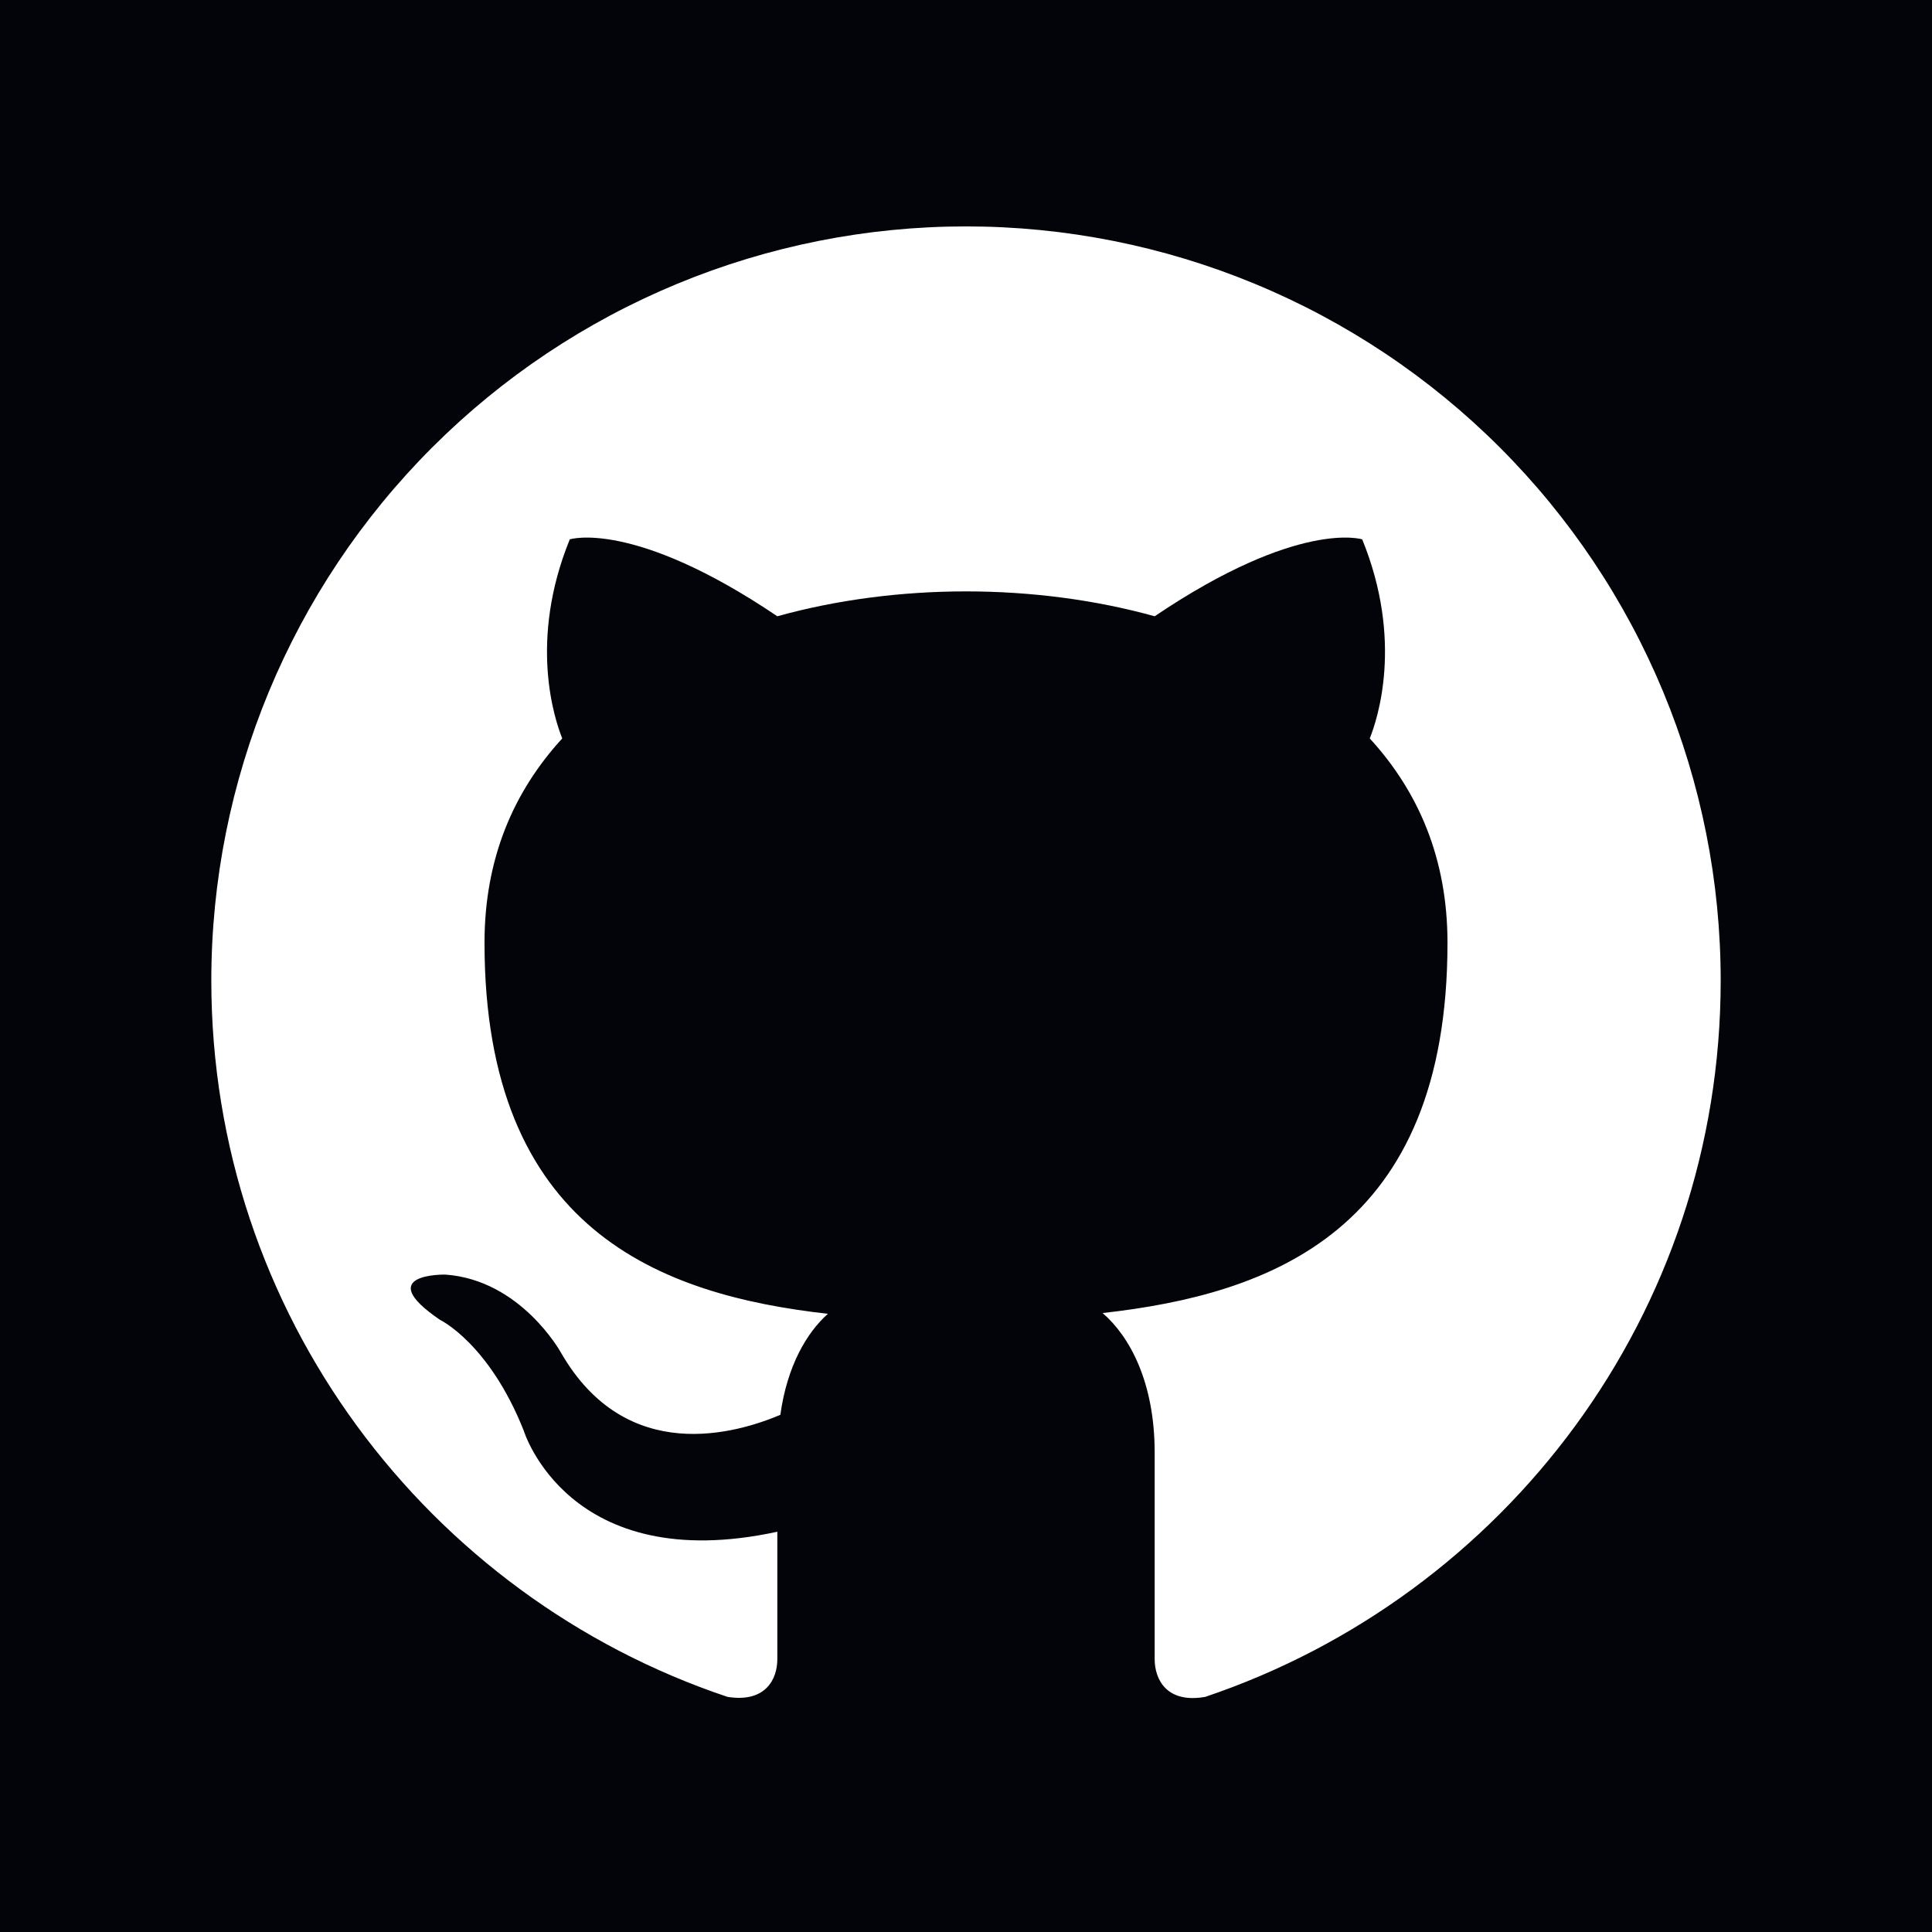
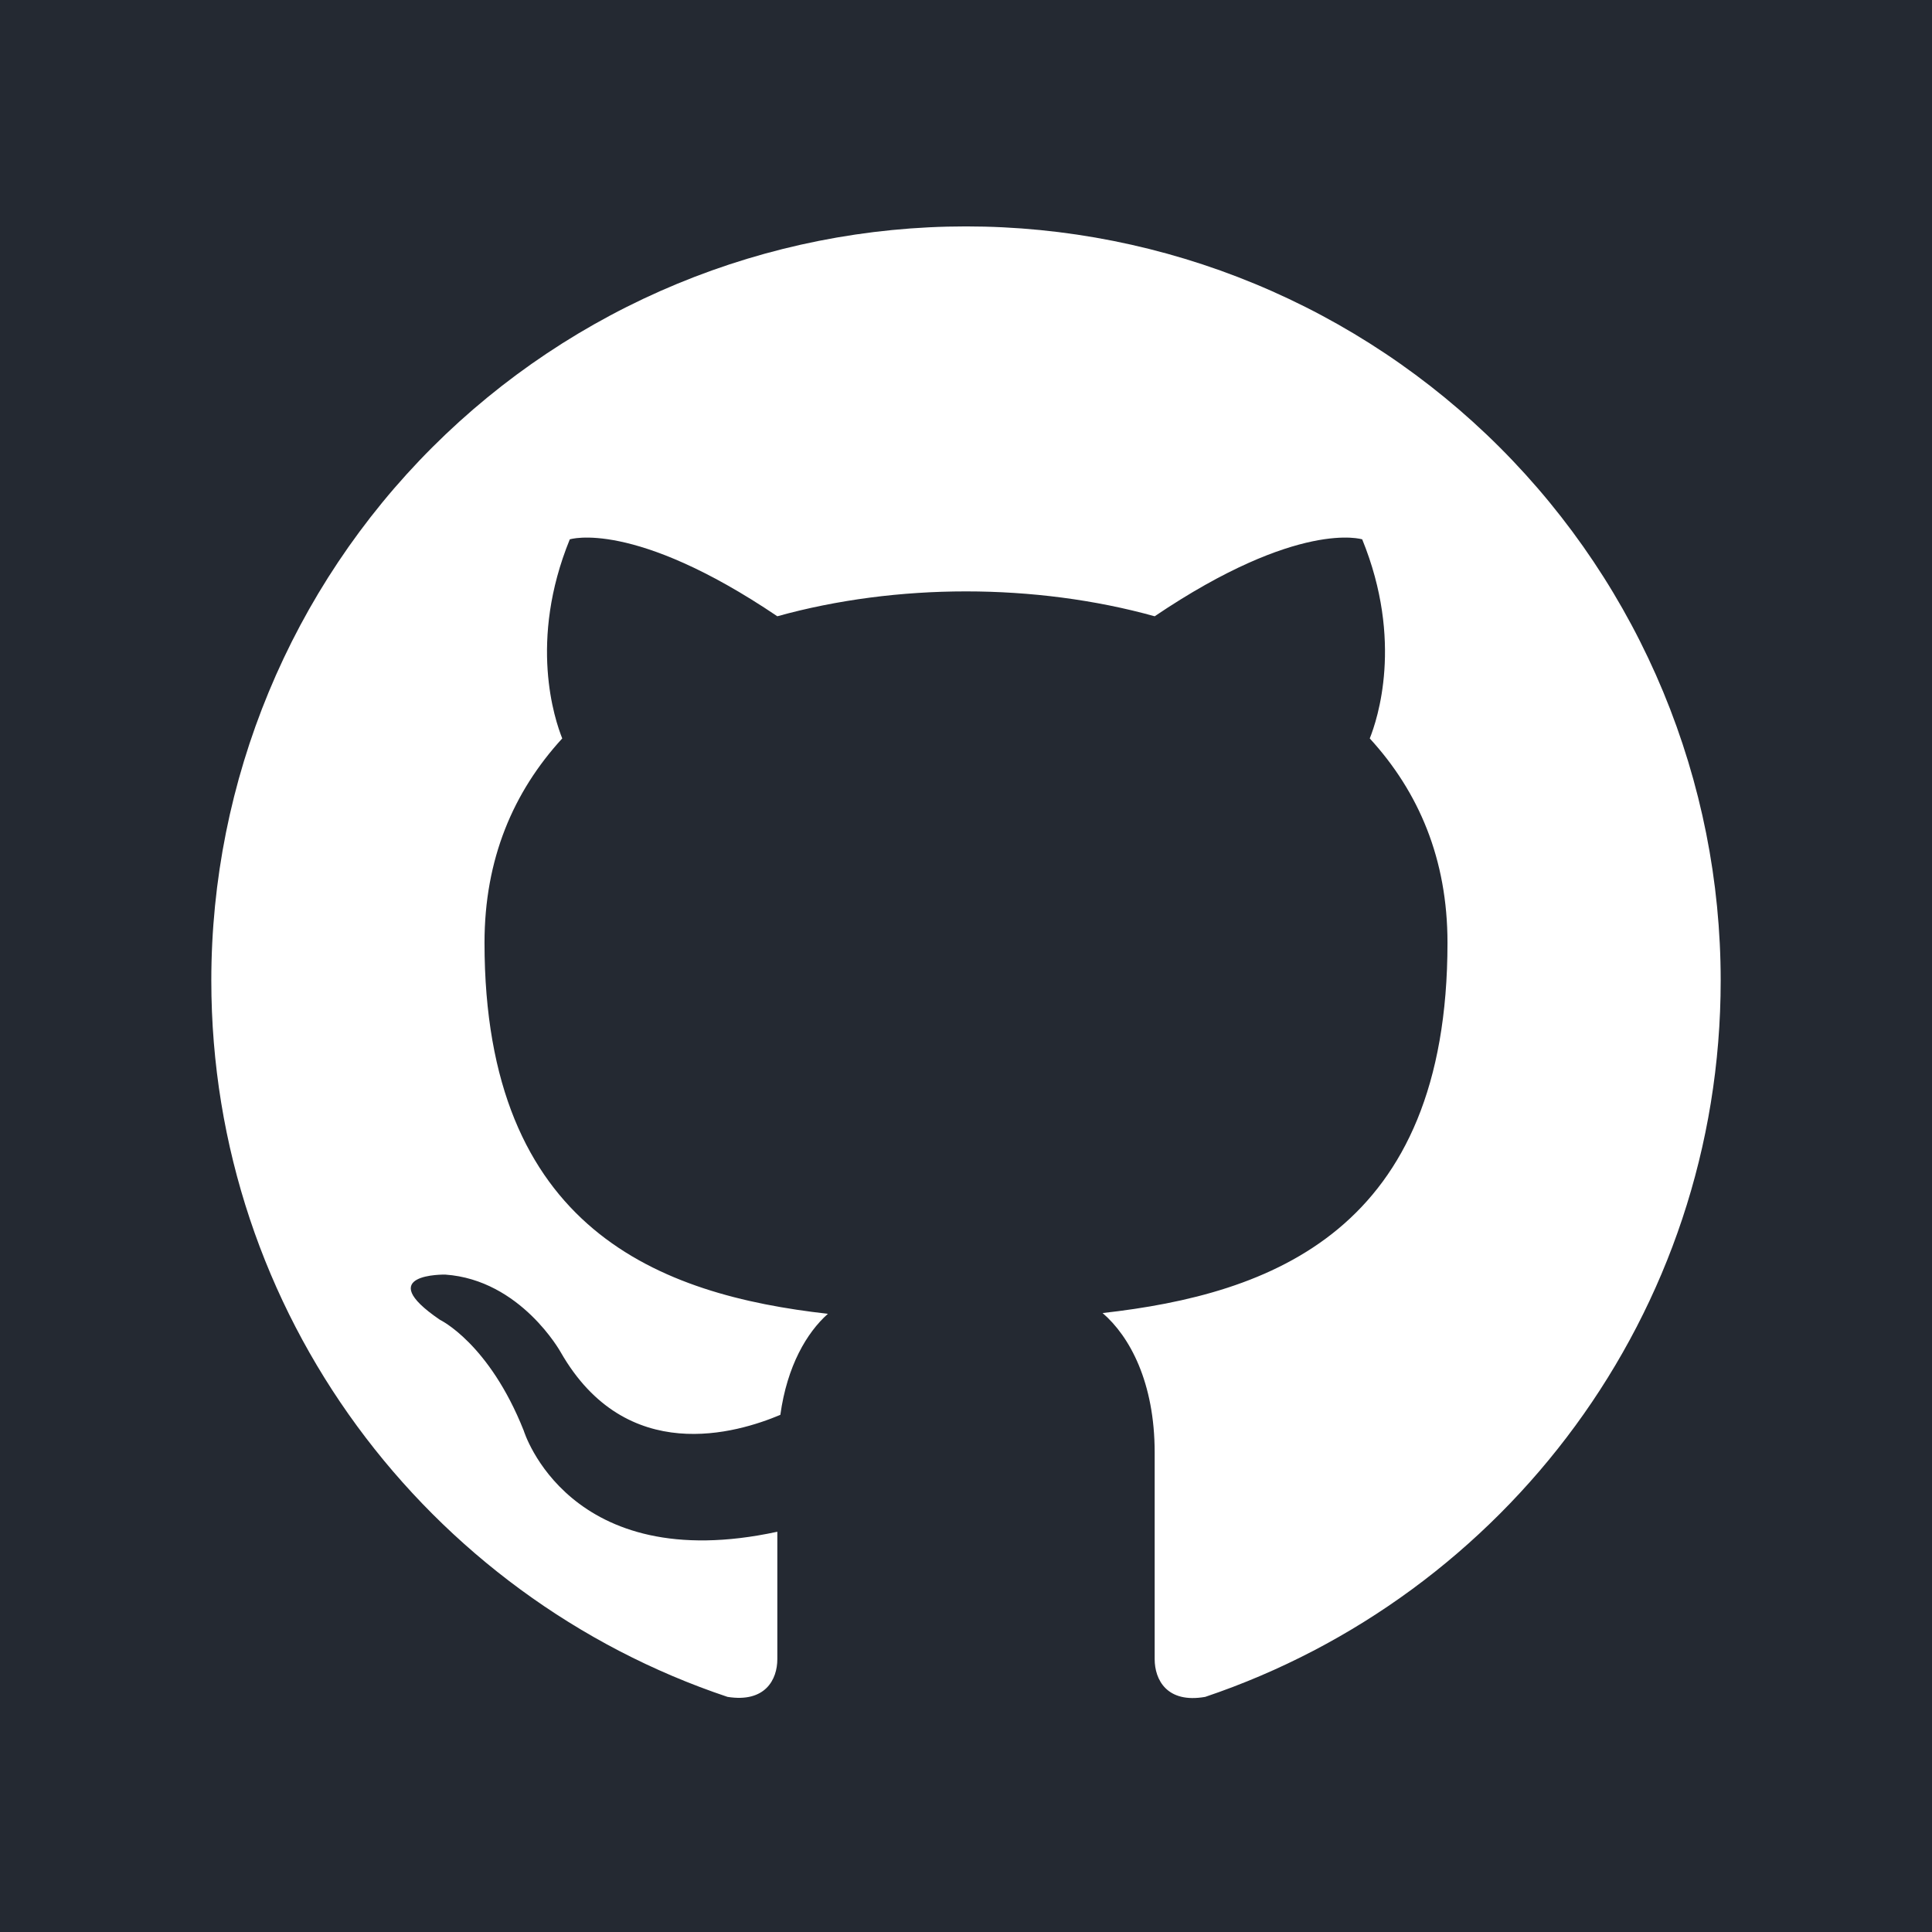
<svg xmlns="http://www.w3.org/2000/svg" width="256" height="256" viewBox="0 0 256 256" fill="none">
-   <rect width="256" height="256" fill="#02040A" />
+   <rect width="256" height="256" fill="#242932" />
  <path d="M128 30C114.868 30 101.864 32.584 89.732 37.606C77.599 42.627 66.575 49.988 57.289 59.266C38.536 78.005 28 103.42 28 129.921C28 174.086 56.7 211.556 96.4 224.845C101.4 225.645 103 222.547 103 219.849V202.963C75.3 208.958 69.4 189.573 69.4 189.573C64.8 177.982 58.3 174.885 58.3 174.885C49.2 168.69 59 168.89 59 168.89C69 169.589 74.3 179.181 74.3 179.181C83 194.369 97.7 189.873 103.4 187.475C104.3 180.98 106.9 176.584 109.7 174.086C87.5 171.588 64.2 162.994 64.2 124.925C64.2 113.833 68 104.94 74.5 97.846C73.5 95.348 70 84.956 75.5 71.467C75.5 71.467 83.9 68.769 103 81.659C110.9 79.461 119.5 78.362 128 78.362C136.5 78.362 145.1 79.461 153 81.659C172.1 68.769 180.5 71.467 180.5 71.467C186 84.956 182.5 95.348 181.5 97.846C188 104.94 191.8 113.833 191.8 124.925C191.8 163.094 168.4 171.488 146.1 173.986C149.7 177.083 153 183.178 153 192.471V219.849C153 222.547 154.6 225.745 159.7 224.845C199.4 211.456 228 174.086 228 129.921C228 116.799 225.413 103.806 220.388 91.683C215.362 79.56 207.997 68.545 198.711 59.266C189.425 49.988 178.401 42.627 166.268 37.606C154.136 32.584 141.132 30 128 30Z" fill="white" />
</svg>
